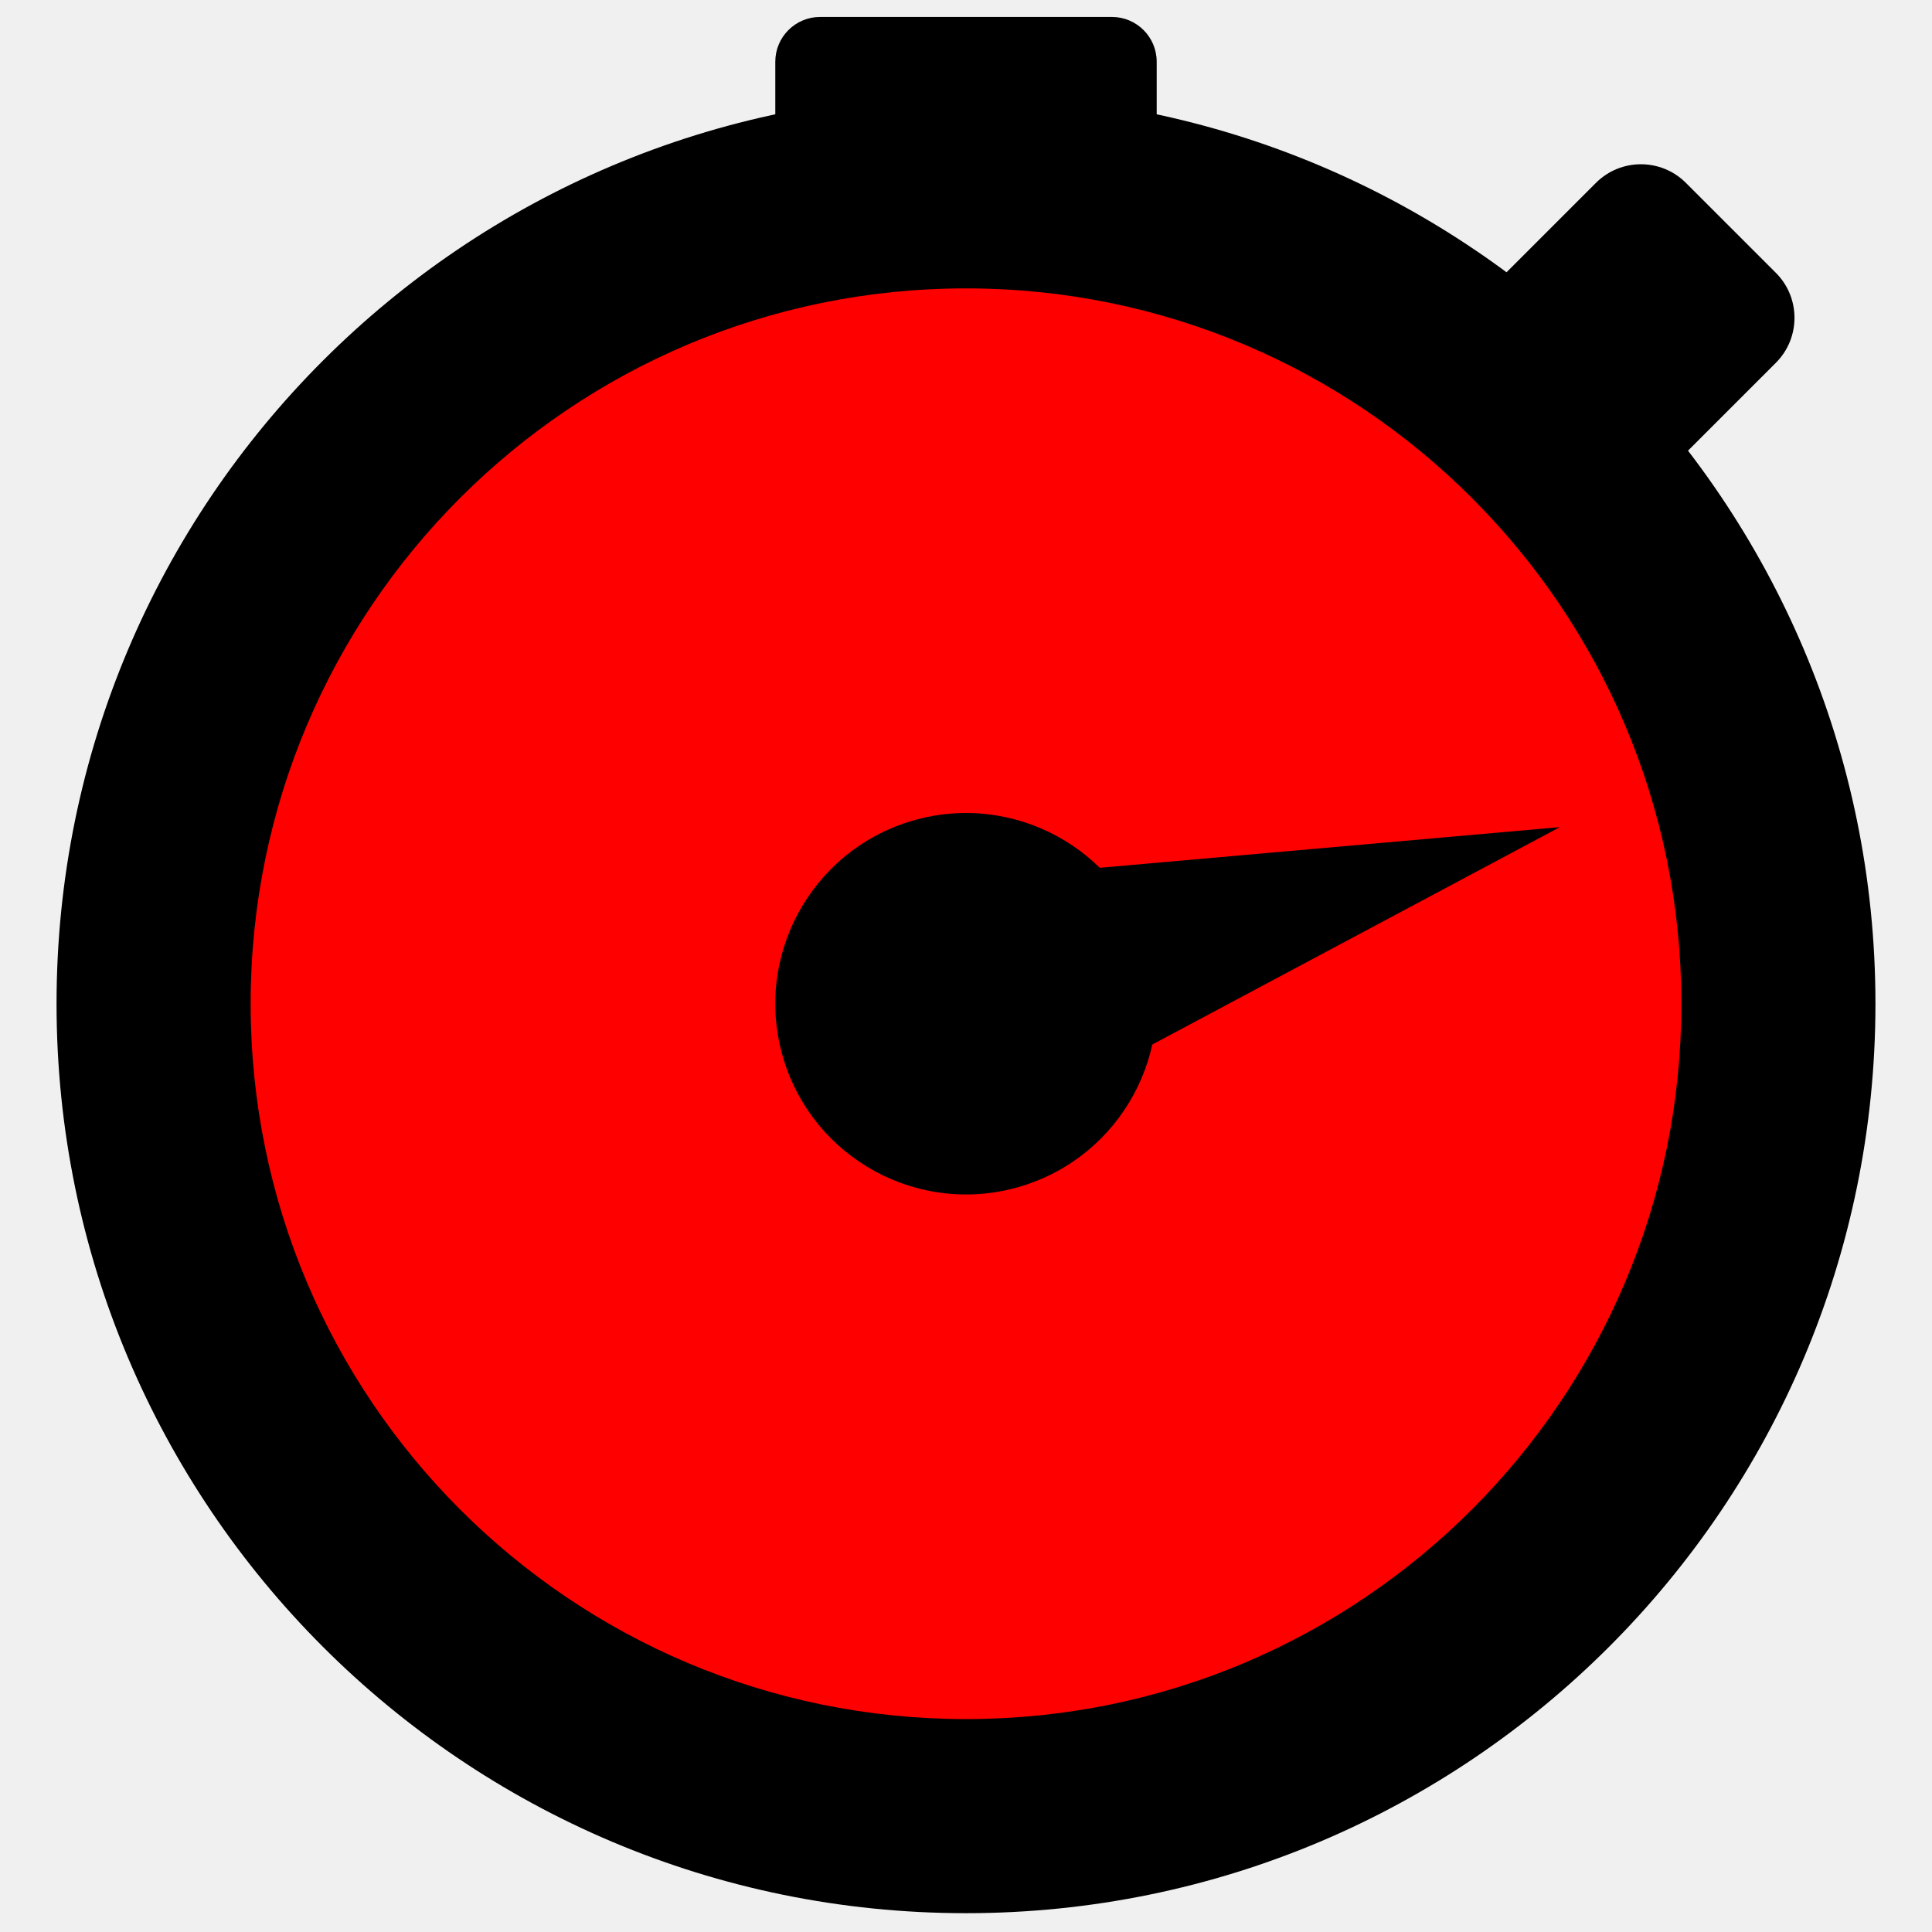
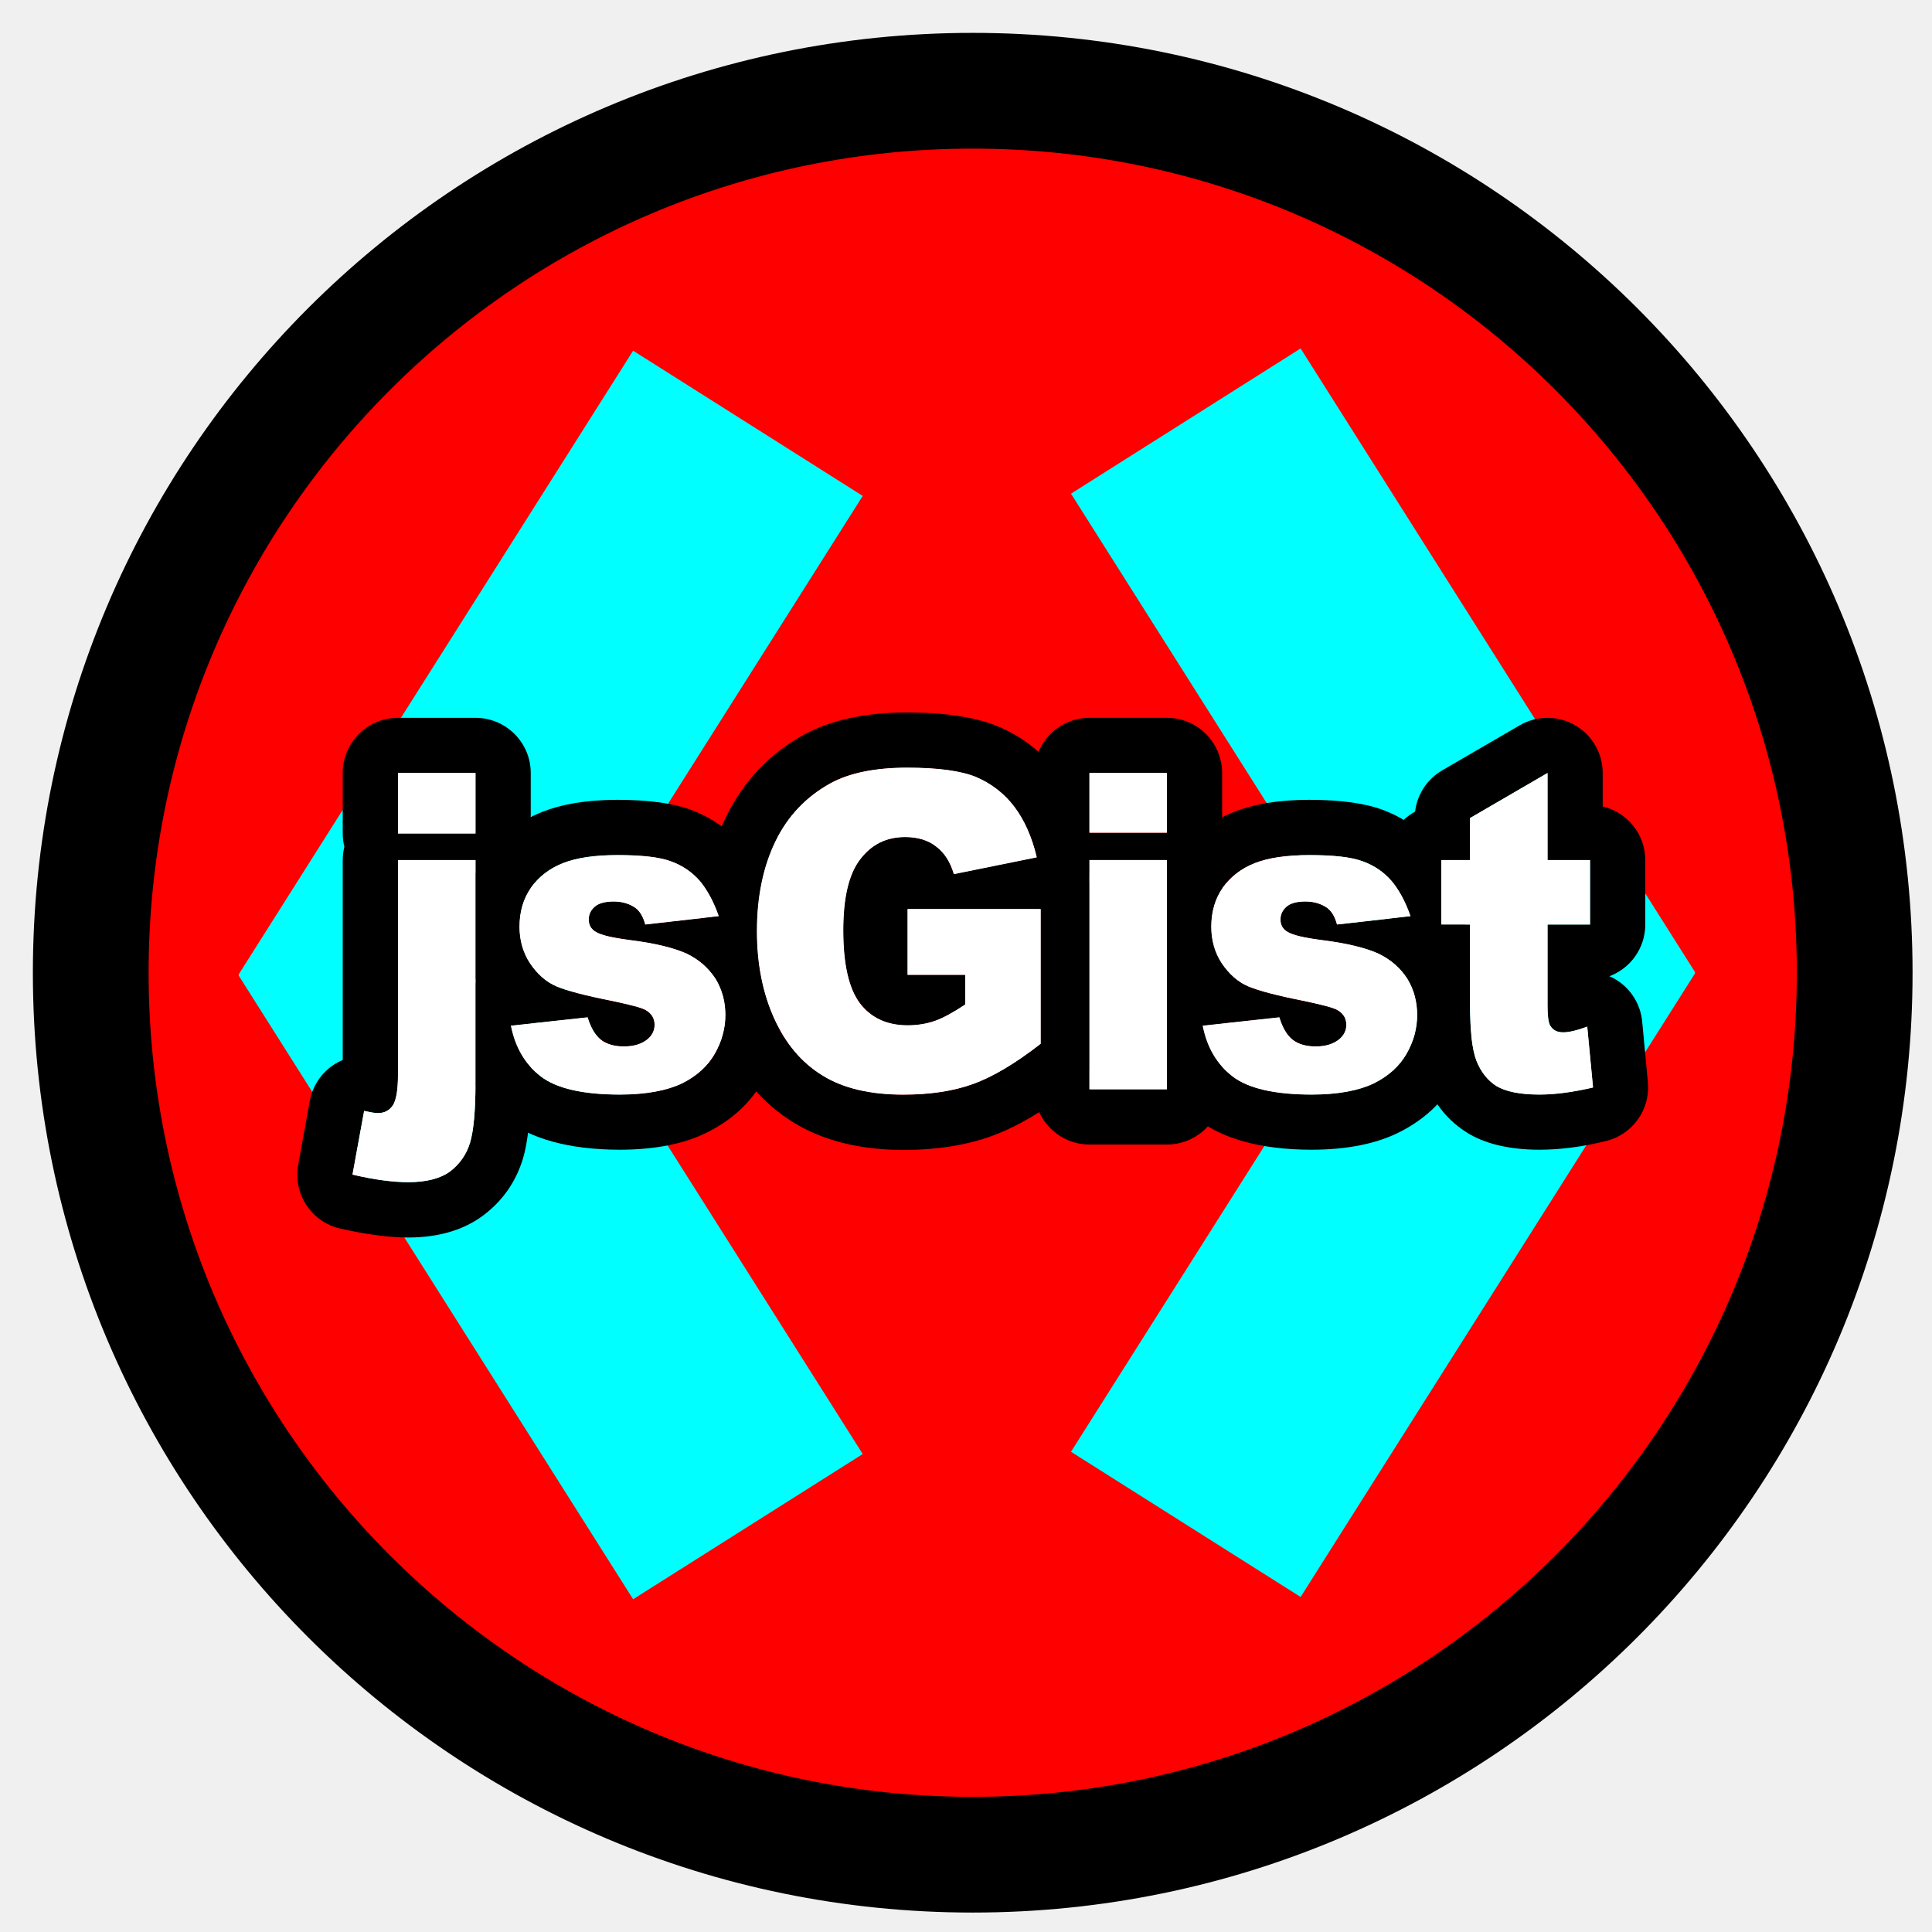
- <svg xmlns="http://www.w3.org/2000/svg" width="100%" height="100%" viewBox="0 0 512 512" version="1.1" xml:space="preserve" style="fill-rule:evenodd;clip-rule:evenodd;stroke-linejoin:round;stroke-miterlimit:2;">
-   <style>
-     .main { fill: black; }
-     @media (prefers-color-scheme: dark) {
-       .main { fill: white; }
-     }
- 
-     </style>
-   <g transform="matrix(1.80796,0,0,1.80796,-352.886,-346.414)">
-     <circle cx="336.78" cy="338.732" r="133.307" class="main" />
+ <svg xmlns="http://www.w3.org/2000/svg" width="100%" height="100%" viewBox="0 0 512 512" version="1.1" xml:space="preserve" style="fill-rule:evenodd;clip-rule:evenodd;stroke-linecap:round;stroke-linejoin:round;stroke-miterlimit:1.5;">
+   <g transform="matrix(1.0962,0,0,1.0962,-22.8472,-22.8472)">
+     <circle cx="256" cy="256" r="213.22" style="fill:rgb(255,0,0);stroke:black;stroke-width:27.98px;" />
  </g>
-   <g transform="matrix(1.42209,0,0,1.42209,-222.933,-215.708)">
-     <circle cx="336.78" cy="338.732" r="133.307" style="fill:rgb(255,0,0);" />
+   <path d="M63.363,258.378L63.217,258.286L167.784,92.941L228.636,131.425L148.348,258.378L228.636,385.332L167.784,423.816L63.217,258.471L63.363,258.378Z" style="fill:rgb(0,255,255);" />
+   <g transform="matrix(-1,0,0,1,512.463,-0.598397)">
+     <path d="M63.363,258.378L63.217,258.286L167.784,92.941L228.636,131.425L148.348,258.378L228.636,385.332L167.784,423.816L63.217,258.471L63.363,258.378Z" style="fill:rgb(0,255,255);" />
  </g>
-   <g transform="matrix(0.707107,0.707107,-0.707107,0.707107,286.956,-129.907)">
-     <path d="M222.656,67.229C222.412,66.086 222.283,64.902 222.283,63.688L222.283,29.971C222.283,20.666 229.837,13.112 239.141,13.112L272.859,13.112C282.163,13.112 289.717,20.666 289.717,29.971L289.717,63.688C289.717,64.902 289.588,66.086 289.344,67.229C278.433,65.717 267.307,64.937 256,64.937C244.693,64.937 233.567,65.717 222.656,67.229Z" class="main" />
+   <g transform="matrix(2.06347,0,0,2.34166,-373.661,-312.389)">
+     <g transform="matrix(50,0,0,50,228.8,256.684)">
+       <path d="M0.068,-0.716L0.267,-0.716L0.267,-0.579L0.068,-0.579L0.068,-0.716ZM0.068,-0.519L0.267,-0.519L0.267,-0.016C0.267,0.049 0.262,0.094 0.253,0.121C0.244,0.147 0.227,0.169 0.202,0.186C0.177,0.202 0.141,0.21 0.094,0.21C0.056,0.21 0.008,0.205 -0.049,0.193L-0.019,0.049C-0.003,0.052 0.009,0.054 0.016,0.054C0.033,0.054 0.046,0.048 0.055,0.036C0.063,0.025 0.068,0.002 0.068,-0.033L0.068,-0.519Z" style="fill:white;fill-rule:nonzero;" />
+     </g>
+     <g transform="matrix(50,0,0,50,245.45,256.684)">
+       <path d="M0.025,-0.144L0.222,-0.163C0.23,-0.139 0.242,-0.122 0.256,-0.112C0.271,-0.102 0.291,-0.097 0.315,-0.097C0.342,-0.097 0.362,-0.103 0.377,-0.114C0.388,-0.123 0.394,-0.133 0.394,-0.146C0.394,-0.16 0.387,-0.171 0.372,-0.179C0.361,-0.185 0.332,-0.191 0.286,-0.2C0.217,-0.212 0.169,-0.223 0.142,-0.233C0.115,-0.243 0.093,-0.261 0.074,-0.285C0.056,-0.309 0.047,-0.337 0.047,-0.368C0.047,-0.402 0.057,-0.432 0.077,-0.457C0.097,-0.481 0.124,-0.5 0.159,-0.512C0.194,-0.524 0.24,-0.53 0.299,-0.53C0.361,-0.53 0.406,-0.526 0.436,-0.516C0.465,-0.507 0.49,-0.492 0.51,-0.472C0.529,-0.452 0.546,-0.425 0.559,-0.392L0.37,-0.373C0.365,-0.39 0.357,-0.402 0.346,-0.41C0.33,-0.42 0.311,-0.425 0.289,-0.425C0.267,-0.425 0.25,-0.421 0.24,-0.413C0.23,-0.405 0.225,-0.396 0.225,-0.384C0.225,-0.372 0.231,-0.362 0.244,-0.356C0.257,-0.349 0.285,-0.343 0.329,-0.338C0.395,-0.331 0.444,-0.32 0.477,-0.307C0.509,-0.293 0.533,-0.274 0.551,-0.25C0.568,-0.225 0.576,-0.198 0.576,-0.168C0.576,-0.138 0.567,-0.109 0.549,-0.081C0.531,-0.053 0.503,-0.03 0.464,-0.013C0.425,0.003 0.372,0.012 0.305,0.012C0.21,0.012 0.142,-0.002 0.102,-0.029C0.062,-0.056 0.036,-0.094 0.025,-0.144Z" style="fill:white;fill-rule:nonzero;" />
+     </g>
+     <g transform="matrix(50,0,0,50,275.992,256.684)">
+       <path d="M0.433,-0.259L0.433,-0.408L0.775,-0.408L0.775,-0.103C0.709,-0.058 0.652,-0.028 0.601,-0.012C0.551,0.004 0.491,0.012 0.422,0.012C0.337,0.012 0.268,-0.002 0.215,-0.031C0.161,-0.06 0.12,-0.103 0.09,-0.161C0.061,-0.218 0.046,-0.284 0.046,-0.358C0.046,-0.436 0.062,-0.504 0.094,-0.562C0.126,-0.62 0.174,-0.663 0.236,-0.693C0.284,-0.716 0.35,-0.728 0.432,-0.728C0.511,-0.728 0.57,-0.721 0.609,-0.707C0.648,-0.692 0.681,-0.67 0.707,-0.64C0.733,-0.61 0.752,-0.572 0.765,-0.525L0.552,-0.487C0.543,-0.514 0.528,-0.535 0.507,-0.549C0.486,-0.564 0.459,-0.571 0.427,-0.571C0.378,-0.571 0.34,-0.554 0.311,-0.52C0.282,-0.487 0.268,-0.433 0.268,-0.36C0.268,-0.283 0.282,-0.228 0.311,-0.194C0.34,-0.161 0.381,-0.145 0.433,-0.145C0.458,-0.145 0.481,-0.148 0.504,-0.155C0.526,-0.162 0.552,-0.175 0.581,-0.192L0.581,-0.259L0.433,-0.259Z" style="fill:white;fill-rule:nonzero;" />
+     </g>
+     <g transform="matrix(50,0,0,50,317.643,256.684)">
+       <path d="M0.067,-0.716L0.266,-0.716L0.266,-0.581L0.067,-0.581L0.067,-0.716ZM0.067,-0.519L0.266,-0.519L0.266,-0L0.067,-0L0.067,-0.519Z" style="fill:white;fill-rule:nonzero;" />
+     </g>
+     <g transform="matrix(50,0,0,50,334.293,256.684)">
+       <path d="M0.025,-0.144L0.222,-0.163C0.23,-0.139 0.242,-0.122 0.256,-0.112C0.271,-0.102 0.291,-0.097 0.315,-0.097C0.342,-0.097 0.362,-0.103 0.377,-0.114C0.388,-0.123 0.394,-0.133 0.394,-0.146C0.394,-0.16 0.387,-0.171 0.372,-0.179C0.361,-0.185 0.332,-0.191 0.286,-0.2C0.217,-0.212 0.169,-0.223 0.142,-0.233C0.115,-0.243 0.093,-0.261 0.074,-0.285C0.056,-0.309 0.047,-0.337 0.047,-0.368C0.047,-0.402 0.057,-0.432 0.077,-0.457C0.097,-0.481 0.124,-0.5 0.159,-0.512C0.194,-0.524 0.24,-0.53 0.299,-0.53C0.361,-0.53 0.406,-0.526 0.436,-0.516C0.465,-0.507 0.49,-0.492 0.51,-0.472C0.529,-0.452 0.546,-0.425 0.559,-0.392L0.37,-0.373C0.365,-0.39 0.357,-0.402 0.346,-0.41C0.33,-0.42 0.311,-0.425 0.289,-0.425C0.267,-0.425 0.25,-0.421 0.24,-0.413C0.23,-0.405 0.225,-0.396 0.225,-0.384C0.225,-0.372 0.231,-0.362 0.244,-0.356C0.257,-0.349 0.285,-0.343 0.329,-0.338C0.395,-0.331 0.444,-0.32 0.477,-0.307C0.509,-0.293 0.533,-0.274 0.551,-0.25C0.568,-0.225 0.576,-0.198 0.576,-0.168C0.576,-0.138 0.567,-0.109 0.549,-0.081C0.531,-0.053 0.503,-0.03 0.464,-0.013C0.425,0.003 0.372,0.012 0.305,0.012C0.21,0.012 0.142,-0.002 0.102,-0.029C0.062,-0.056 0.036,-0.094 0.025,-0.144Z" style="fill:white;fill-rule:nonzero;" />
+     </g>
+     <g transform="matrix(50,0,0,50,364.835,256.684)">
+       <path d="M0.3,-0.716L0.3,-0.519L0.409,-0.519L0.409,-0.373L0.3,-0.373L0.3,-0.189C0.3,-0.167 0.302,-0.153 0.306,-0.145C0.313,-0.134 0.324,-0.129 0.34,-0.129C0.355,-0.129 0.375,-0.133 0.402,-0.142L0.417,-0.004C0.367,0.006 0.321,0.012 0.279,0.012C0.229,0.012 0.193,0.005 0.169,-0.007C0.146,-0.02 0.129,-0.039 0.117,-0.065C0.106,-0.091 0.101,-0.133 0.101,-0.191L0.101,-0.373L0.027,-0.373L0.027,-0.519L0.101,-0.519L0.101,-0.614L0.3,-0.716Z" style="fill:white;fill-rule:nonzero;" />
+     </g>
+     <path d="M249.247,254.175L249.247,255.903C249.247,259.975 248.829,262.849 248.24,264.544C247.323,267.182 245.621,269.317 243.144,270.957C240.878,272.458 237.72,273.456 233.512,273.456C231.171,273.456 228.26,273.141 224.789,272.447C221.086,271.706 218.701,268.527 219.38,265.235L220.869,258.009C221.216,256.327 222.329,254.843 223.95,253.904C224.316,253.691 224.701,253.511 225.101,253.365L225.101,230.756C225.101,230.234 225.173,229.727 225.311,229.242C225.173,228.758 225.101,228.251 225.101,227.729L225.101,220.893C225.101,217.441 228.276,214.643 232.193,214.643L242.154,214.643C246.071,214.643 249.247,217.441 249.247,220.893L249.247,227.729C249.247,228.251 249.174,228.758 249.036,229.242C249.174,229.727 249.247,230.234 249.247,230.756L249.247,233.9C248.278,235.126 247.794,236.582 247.794,238.268C247.794,239.829 248.254,241.219 249.173,242.438L249.247,242.53L249.247,249.242L246.695,249.482C247.129,251.214 247.886,252.763 249.192,254.123L249.247,254.175ZM232.193,230.756L242.154,230.756L242.154,255.903C242.154,259.109 241.922,261.38 241.458,262.714C240.995,264.049 240.136,265.131 238.883,265.961C237.63,266.791 235.839,267.206 233.512,267.206C231.591,267.206 229.207,266.922 226.358,266.352L227.848,259.125C228.645,259.288 229.231,259.369 229.605,259.369C230.452,259.369 231.095,259.081 231.534,258.503C231.974,257.925 232.193,256.773 232.193,255.048L232.193,230.756ZM232.193,220.893L242.154,220.893L242.154,227.729L232.193,227.729L232.193,220.893Z" />
+     <path d="M242.154,232.27C242.53,231.559 242.979,230.884 243.495,230.241C245.262,228.041 247.665,226.362 250.766,225.276C253.163,224.437 256.36,223.92 260.392,223.92C264.587,223.92 267.665,224.364 269.664,225.005C272.307,225.851 274.5,227.181 276.267,228.963C277.287,229.992 278.224,231.25 279.031,232.76C278.535,234.613 278.287,236.622 278.287,238.788C278.287,242.499 279.024,245.787 280.497,248.652C280.729,249.103 280.976,249.538 281.241,249.953C280.988,251.911 280.28,253.829 279.085,255.701C277.518,258.155 275.119,260.177 271.745,261.63C269.031,262.798 265.363,263.52 260.685,263.52C253.884,263.52 249.15,262.153 246.264,260.213C244.619,259.108 243.239,257.786 242.151,256.233L242.154,255.903L242.154,244.687L242.363,244.536C242.291,244.412 242.221,244.287 242.154,244.161L242.154,232.27ZM246.695,249.482L256.559,248.554C256.965,249.726 257.535,250.564 258.268,251.069C259,251.573 259.977,251.825 261.197,251.825C262.532,251.825 263.565,251.541 264.298,250.972C264.867,250.55 265.152,250.022 265.152,249.388C265.152,248.673 264.778,248.12 264.029,247.73C263.492,247.454 262.068,247.113 259.757,246.706C256.306,246.105 253.91,245.548 252.567,245.036C251.224,244.524 250.093,243.658 249.173,242.438C248.254,241.219 247.794,239.829 247.794,238.268C247.794,236.56 248.29,235.089 249.283,233.853C250.276,232.617 251.643,231.695 253.385,231.085C255.126,230.475 257.462,230.17 260.392,230.17C263.484,230.17 265.767,230.406 267.24,230.878C268.713,231.35 269.942,232.083 270.926,233.075C271.911,234.068 272.729,235.411 273.38,237.104L263.956,238.032C263.712,237.201 263.305,236.591 262.735,236.2C261.954,235.68 261.01,235.419 259.903,235.419C258.78,235.419 257.962,235.618 257.45,236.016C256.937,236.415 256.681,236.898 256.681,237.467C256.681,238.101 257.006,238.58 257.657,238.905C258.308,239.23 259.724,239.523 261.905,239.783C265.209,240.157 267.667,240.677 269.278,241.344C270.89,242.01 272.123,242.962 272.977,244.197C273.832,245.433 274.259,246.791 274.259,248.27C274.259,249.766 273.807,251.221 272.904,252.636C272,254.051 270.576,255.177 268.631,256.014C266.686,256.851 264.037,257.27 260.685,257.27C255.948,257.27 252.575,256.594 250.565,255.243C248.555,253.893 247.265,251.972 246.695,249.482Z" />
+     <path d="M271.591,233.834C272.074,230.895 273.004,228.232 274.339,225.839C276.621,221.747 279.979,218.653 284.41,216.518C287.68,214.96 292.045,214.033 297.574,214.033C302.75,214.033 306.597,214.646 309.164,215.583C312.304,216.73 314.914,218.505 316.986,220.916C318.798,223.024 320.221,225.672 321.133,228.909C321.304,229.518 321.369,230.141 321.33,230.756L321.012,230.756L321.012,232.293C320.934,232.513 320.842,232.729 320.736,232.94C320.834,233.077 320.927,233.218 321.012,233.363L321.012,254.441C320.547,255.225 319.891,255.921 319.077,256.476C315.097,259.189 311.541,260.98 308.482,261.96C305.283,262.984 301.499,263.544 297.11,263.544C291.329,263.544 286.655,262.419 283.011,260.448C279.178,258.374 276.145,255.332 274.036,251.231L273.815,250.784C274.112,249.96 274.259,249.122 274.259,248.27C274.259,246.791 273.832,245.433 272.977,244.197C272.552,243.583 272.034,243.039 271.422,242.566C271.27,241.348 271.194,240.089 271.194,238.788C271.194,238.291 271.205,237.799 271.23,237.315L273.38,237.104C272.882,235.809 272.286,234.718 271.591,233.834ZM297.647,243.72L297.647,236.274L314.737,236.274L314.737,251.533C311.466,253.762 308.573,255.28 306.058,256.086C303.543,256.891 300.561,257.294 297.11,257.294C292.862,257.294 289.4,256.57 286.722,255.121C284.045,253.673 281.97,251.516 280.497,248.652C279.024,245.787 278.287,242.499 278.287,238.788C278.287,234.882 279.093,231.485 280.704,228.596C282.315,225.707 284.675,223.513 287.784,222.016C290.209,220.86 293.473,220.283 297.574,220.283C301.529,220.283 304.487,220.641 306.449,221.357C308.41,222.073 310.038,223.184 311.332,224.689C312.625,226.195 313.598,228.103 314.249,230.414L303.58,232.319C303.141,230.968 302.396,229.934 301.346,229.218C300.296,228.502 298.958,228.144 297.33,228.144C294.905,228.144 292.972,228.986 291.532,230.671C290.091,232.355 289.371,235.02 289.371,238.666C289.371,242.54 290.099,245.307 291.556,246.967C293.013,248.627 295.043,249.457 297.647,249.457C298.884,249.457 300.064,249.278 301.187,248.92C302.311,248.562 303.596,247.952 305.045,247.089L305.045,243.72L297.647,243.72Z" />
+     <path d="M314.026,229.684C314.055,229.522 314.094,229.363 314.139,229.206C313.995,228.71 313.919,228.191 313.919,227.656L313.919,220.893C313.919,217.441 317.095,214.643 321.012,214.643L330.948,214.643C334.865,214.643 338.041,217.441 338.041,220.893L338.041,227.656C338.041,228.191 337.965,228.71 337.821,229.206C337.965,229.702 338.041,230.221 338.041,230.756L338.041,233.964C337.104,235.176 336.637,236.611 336.637,238.268C336.637,239.829 337.096,241.219 338.016,242.438L338.041,242.469L338.041,249.246L335.538,249.482C335.972,251.214 336.728,252.763 338.035,254.123L338.041,254.129L338.041,256.684C338.041,260.136 334.865,262.934 330.948,262.934L321.012,262.934C317.095,262.934 313.919,260.136 313.919,256.684L313.919,252.076L314.737,251.533L314.737,236.274L313.919,236.274L313.919,230.756L313.929,230.471L314.249,230.414L314.026,229.684ZM321.012,230.756L330.948,230.756L330.948,256.684L321.012,256.684L321.012,230.756ZM321.012,220.893L330.948,220.893L330.948,227.656L321.012,227.656L321.012,220.893Z" />
+     <path d="M330.948,232.361C331.334,231.617 331.799,230.911 332.337,230.241C334.105,228.041 336.508,226.362 339.609,225.276C342.005,224.437 345.203,223.92 349.234,223.92C353.429,223.92 356.508,224.364 358.506,225.005C361.149,225.851 363.343,227.181 365.109,228.963C365.64,229.497 366.147,230.094 366.625,230.756L366.202,230.756L366.202,238.032L369.234,238.032C369.091,238.884 368.746,239.712 368.208,240.457C368.096,240.613 367.977,240.763 367.848,240.906L367.877,240.945C368.836,242.332 369.5,243.804 369.864,245.361L369.864,247.151C369.864,248.374 369.914,249.453 370.019,250.39C369.722,252.196 369.034,253.969 367.928,255.701C366.361,258.155 363.961,260.177 360.587,261.63C357.873,262.798 354.206,263.52 349.527,263.52C342.726,263.52 337.993,262.153 335.107,260.213C333.439,259.093 332.044,257.75 330.948,256.17L330.948,244.723L331.206,244.536C331.116,244.381 331.03,244.225 330.948,244.067L330.948,232.361ZM335.538,249.482L345.401,248.554C345.808,249.726 346.378,250.564 347.11,251.069C347.843,251.573 348.819,251.825 350.04,251.825C351.375,251.825 352.408,251.541 353.141,250.972C353.71,250.55 353.995,250.022 353.995,249.388C353.995,248.673 353.621,248.12 352.872,247.73C352.335,247.454 350.911,247.113 348.6,246.706C345.149,246.105 342.752,245.548 341.41,245.036C340.067,244.524 338.936,243.658 338.016,242.438C337.096,241.219 336.637,239.829 336.637,238.268C336.637,236.56 337.133,235.089 338.126,233.853C339.119,232.617 340.486,231.695 342.228,231.085C343.969,230.475 346.305,230.17 349.234,230.17C352.327,230.17 354.61,230.406 356.082,230.878C357.555,231.35 358.784,232.083 359.769,233.075C360.754,234.068 361.572,235.411 362.223,237.104L352.799,238.032C352.555,237.201 352.148,236.591 351.578,236.2C350.797,235.68 349.853,235.419 348.746,235.419C347.623,235.419 346.805,235.618 346.292,236.016C345.78,236.415 345.523,236.898 345.523,237.467C345.523,238.101 345.849,238.58 346.5,238.905C347.151,239.23 348.567,239.523 350.748,239.783C354.052,240.157 356.51,240.677 358.121,241.344C359.732,242.01 360.965,242.962 361.82,244.197C362.674,245.433 363.102,246.791 363.102,248.27C363.102,249.766 362.65,251.221 361.747,252.636C360.843,254.051 359.419,255.177 357.474,256.014C355.529,256.851 352.88,257.27 349.527,257.27C344.791,257.27 341.418,256.594 339.408,255.243C337.398,253.893 336.108,251.972 335.538,249.482Z" />
+     <path d="M359.109,232.483L359.109,230.756C359.109,228.382 360.611,226.318 362.823,225.26C363.081,223.323 364.359,221.586 366.3,220.592L376.261,215.49C378.455,214.366 381.163,214.36 383.362,215.476C385.562,216.591 386.918,218.657 386.918,220.893L386.918,224.673C390.053,225.318 392.387,227.797 392.387,230.756L392.387,238.032C392.387,240.712 390.471,242.999 387.781,243.886C388.104,244.008 388.418,244.155 388.72,244.323C390.576,245.358 391.783,247.092 391.989,249.019L392.722,255.879C393.05,258.958 390.774,261.786 387.367,262.53C384.301,263.201 381.436,263.52 378.775,263.52C374.593,263.52 371.577,262.717 369.596,261.645C367.147,260.32 365.256,258.364 364.083,255.664C363.522,254.373 363.077,252.505 362.882,250.043C363.029,249.459 363.102,248.868 363.102,248.27C363.102,247.521 362.992,246.802 362.772,246.116L362.772,243.502C360.588,242.438 359.109,240.387 359.109,238.032L359.109,237.41L362.223,237.104C361.572,235.411 360.754,234.068 359.769,233.075C359.561,232.866 359.342,232.668 359.109,232.483ZM379.825,220.893L379.825,230.756L385.294,230.756L385.294,238.032L379.825,238.032L379.825,247.217C379.825,248.322 379.931,249.053 380.143,249.41C380.468,249.962 381.038,250.239 381.852,250.239C382.584,250.239 383.609,250.027 384.928,249.605L385.66,256.464C383.202,257.001 380.908,257.27 378.775,257.27C376.301,257.27 374.478,256.953 373.307,256.319C372.135,255.685 371.268,254.722 370.707,253.429C370.145,252.137 369.864,250.044 369.864,247.151L369.864,238.032L366.202,238.032L366.202,230.756L369.864,230.756L369.864,225.995L379.825,220.893Z" />
  </g>
-   <g transform="matrix(0.285041,0.958515,-0.958515,0.285041,428.409,-52.3504)">
-     <circle cx="256" cy="256" r="50.537" class="main" />
-     <g transform="matrix(0.55758,0,0,1.15351,146.703,-39.2982)">
-       <path d="M196.02,113.639L256,256L136.039,256L196.02,113.639Z" class="main" />
+   <g transform="matrix(2.06347,0,0,2.34166,-373.661,-312.389)">
+     <g transform="matrix(50,0,0,50,228.8,256.684)">
+       <path d="M0.068,-0.716L0.267,-0.716L0.267,-0.579L0.068,-0.579L0.068,-0.716ZM0.068,-0.519L0.267,-0.519L0.267,-0.016C0.267,0.049 0.262,0.094 0.253,0.121C0.244,0.147 0.227,0.169 0.202,0.186C0.177,0.202 0.141,0.21 0.094,0.21C0.056,0.21 0.008,0.205 -0.049,0.193L-0.019,0.049C-0.003,0.052 0.009,0.054 0.016,0.054C0.033,0.054 0.046,0.048 0.055,0.036C0.063,0.025 0.068,0.002 0.068,-0.033L0.068,-0.519Z" style="fill:white;fill-rule:nonzero;" />
+     </g>
+     <g transform="matrix(50,0,0,50,245.45,256.684)">
+       <path d="M0.025,-0.144L0.222,-0.163C0.23,-0.139 0.242,-0.122 0.256,-0.112C0.271,-0.102 0.291,-0.097 0.315,-0.097C0.342,-0.097 0.362,-0.103 0.377,-0.114C0.388,-0.123 0.394,-0.133 0.394,-0.146C0.394,-0.16 0.387,-0.171 0.372,-0.179C0.361,-0.185 0.332,-0.191 0.286,-0.2C0.217,-0.212 0.169,-0.223 0.142,-0.233C0.115,-0.243 0.093,-0.261 0.074,-0.285C0.056,-0.309 0.047,-0.337 0.047,-0.368C0.047,-0.402 0.057,-0.432 0.077,-0.457C0.097,-0.481 0.124,-0.5 0.159,-0.512C0.194,-0.524 0.24,-0.53 0.299,-0.53C0.361,-0.53 0.406,-0.526 0.436,-0.516C0.465,-0.507 0.49,-0.492 0.51,-0.472C0.529,-0.452 0.546,-0.425 0.559,-0.392L0.37,-0.373C0.365,-0.39 0.357,-0.402 0.346,-0.41C0.33,-0.42 0.311,-0.425 0.289,-0.425C0.267,-0.425 0.25,-0.421 0.24,-0.413C0.23,-0.405 0.225,-0.396 0.225,-0.384C0.225,-0.372 0.231,-0.362 0.244,-0.356C0.257,-0.349 0.285,-0.343 0.329,-0.338C0.395,-0.331 0.444,-0.32 0.477,-0.307C0.509,-0.293 0.533,-0.274 0.551,-0.25C0.568,-0.225 0.576,-0.198 0.576,-0.168C0.576,-0.138 0.567,-0.109 0.549,-0.081C0.531,-0.053 0.503,-0.03 0.464,-0.013C0.425,0.003 0.372,0.012 0.305,0.012C0.21,0.012 0.142,-0.002 0.102,-0.029C0.062,-0.056 0.036,-0.094 0.025,-0.144Z" style="fill:white;fill-rule:nonzero;" />
+     </g>
+     <g transform="matrix(50,0,0,50,275.992,256.684)">
+       <path d="M0.433,-0.259L0.433,-0.408L0.775,-0.408L0.775,-0.103C0.709,-0.058 0.652,-0.028 0.601,-0.012C0.551,0.004 0.491,0.012 0.422,0.012C0.337,0.012 0.268,-0.002 0.215,-0.031C0.161,-0.06 0.12,-0.103 0.09,-0.161C0.061,-0.218 0.046,-0.284 0.046,-0.358C0.046,-0.436 0.062,-0.504 0.094,-0.562C0.126,-0.62 0.174,-0.663 0.236,-0.693C0.284,-0.716 0.35,-0.728 0.432,-0.728C0.511,-0.728 0.57,-0.721 0.609,-0.707C0.648,-0.692 0.681,-0.67 0.707,-0.64C0.733,-0.61 0.752,-0.572 0.765,-0.525L0.552,-0.487C0.543,-0.514 0.528,-0.535 0.507,-0.549C0.486,-0.564 0.459,-0.571 0.427,-0.571C0.378,-0.571 0.34,-0.554 0.311,-0.52C0.282,-0.487 0.268,-0.433 0.268,-0.36C0.268,-0.283 0.282,-0.228 0.311,-0.194C0.34,-0.161 0.381,-0.145 0.433,-0.145C0.458,-0.145 0.481,-0.148 0.504,-0.155C0.526,-0.162 0.552,-0.175 0.581,-0.192L0.581,-0.259L0.433,-0.259Z" style="fill:white;fill-rule:nonzero;" />
+     </g>
+     <g transform="matrix(50,0,0,50,317.643,256.684)">
+       <path d="M0.067,-0.716L0.266,-0.716L0.266,-0.581L0.067,-0.581L0.067,-0.716ZM0.067,-0.519L0.266,-0.519L0.266,-0L0.067,-0L0.067,-0.519Z" style="fill:white;fill-rule:nonzero;" />
+     </g>
+     <g transform="matrix(50,0,0,50,334.293,256.684)">
+       <path d="M0.025,-0.144L0.222,-0.163C0.23,-0.139 0.242,-0.122 0.256,-0.112C0.271,-0.102 0.291,-0.097 0.315,-0.097C0.342,-0.097 0.362,-0.103 0.377,-0.114C0.388,-0.123 0.394,-0.133 0.394,-0.146C0.394,-0.16 0.387,-0.171 0.372,-0.179C0.361,-0.185 0.332,-0.191 0.286,-0.2C0.217,-0.212 0.169,-0.223 0.142,-0.233C0.115,-0.243 0.093,-0.261 0.074,-0.285C0.056,-0.309 0.047,-0.337 0.047,-0.368C0.047,-0.402 0.057,-0.432 0.077,-0.457C0.097,-0.481 0.124,-0.5 0.159,-0.512C0.194,-0.524 0.24,-0.53 0.299,-0.53C0.361,-0.53 0.406,-0.526 0.436,-0.516C0.465,-0.507 0.49,-0.492 0.51,-0.472C0.529,-0.452 0.546,-0.425 0.559,-0.392L0.37,-0.373C0.365,-0.39 0.357,-0.402 0.346,-0.41C0.33,-0.42 0.311,-0.425 0.289,-0.425C0.267,-0.425 0.25,-0.421 0.24,-0.413C0.23,-0.405 0.225,-0.396 0.225,-0.384C0.225,-0.372 0.231,-0.362 0.244,-0.356C0.257,-0.349 0.285,-0.343 0.329,-0.338C0.395,-0.331 0.444,-0.32 0.477,-0.307C0.509,-0.293 0.533,-0.274 0.551,-0.25C0.568,-0.225 0.576,-0.198 0.576,-0.168C0.576,-0.138 0.567,-0.109 0.549,-0.081C0.531,-0.053 0.503,-0.03 0.464,-0.013C0.425,0.003 0.372,0.012 0.305,0.012C0.21,0.012 0.142,-0.002 0.102,-0.029C0.062,-0.056 0.036,-0.094 0.025,-0.144Z" style="fill:white;fill-rule:nonzero;" />
+     </g>
+     <g transform="matrix(50,0,0,50,364.835,256.684)">
+       <path d="M0.3,-0.716L0.3,-0.519L0.409,-0.519L0.409,-0.373L0.3,-0.373L0.3,-0.189C0.3,-0.167 0.302,-0.153 0.306,-0.145C0.313,-0.134 0.324,-0.129 0.34,-0.129C0.355,-0.129 0.375,-0.133 0.402,-0.142L0.417,-0.004C0.367,0.006 0.321,0.012 0.279,0.012C0.229,0.012 0.193,0.005 0.169,-0.007C0.146,-0.02 0.129,-0.039 0.117,-0.065C0.106,-0.091 0.101,-0.133 0.101,-0.191L0.101,-0.373L0.027,-0.373L0.027,-0.519L0.101,-0.519L0.101,-0.614L0.3,-0.716Z" style="fill:white;fill-rule:nonzero;" />
    </g>
  </g>
-   <g transform="matrix(1,0,0,1,0,-3)">
-     <path d="M306.537,19.356C306.537,12.808 301.221,7.493 294.673,7.493L217.327,7.493C210.779,7.493 205.463,12.808 205.463,19.356L205.463,43.083C205.463,49.631 210.779,54.946 217.327,54.946L294.673,54.946C301.221,54.946 306.537,49.631 306.537,43.083L306.537,19.356Z" class="main" />
-   </g>
</svg>
